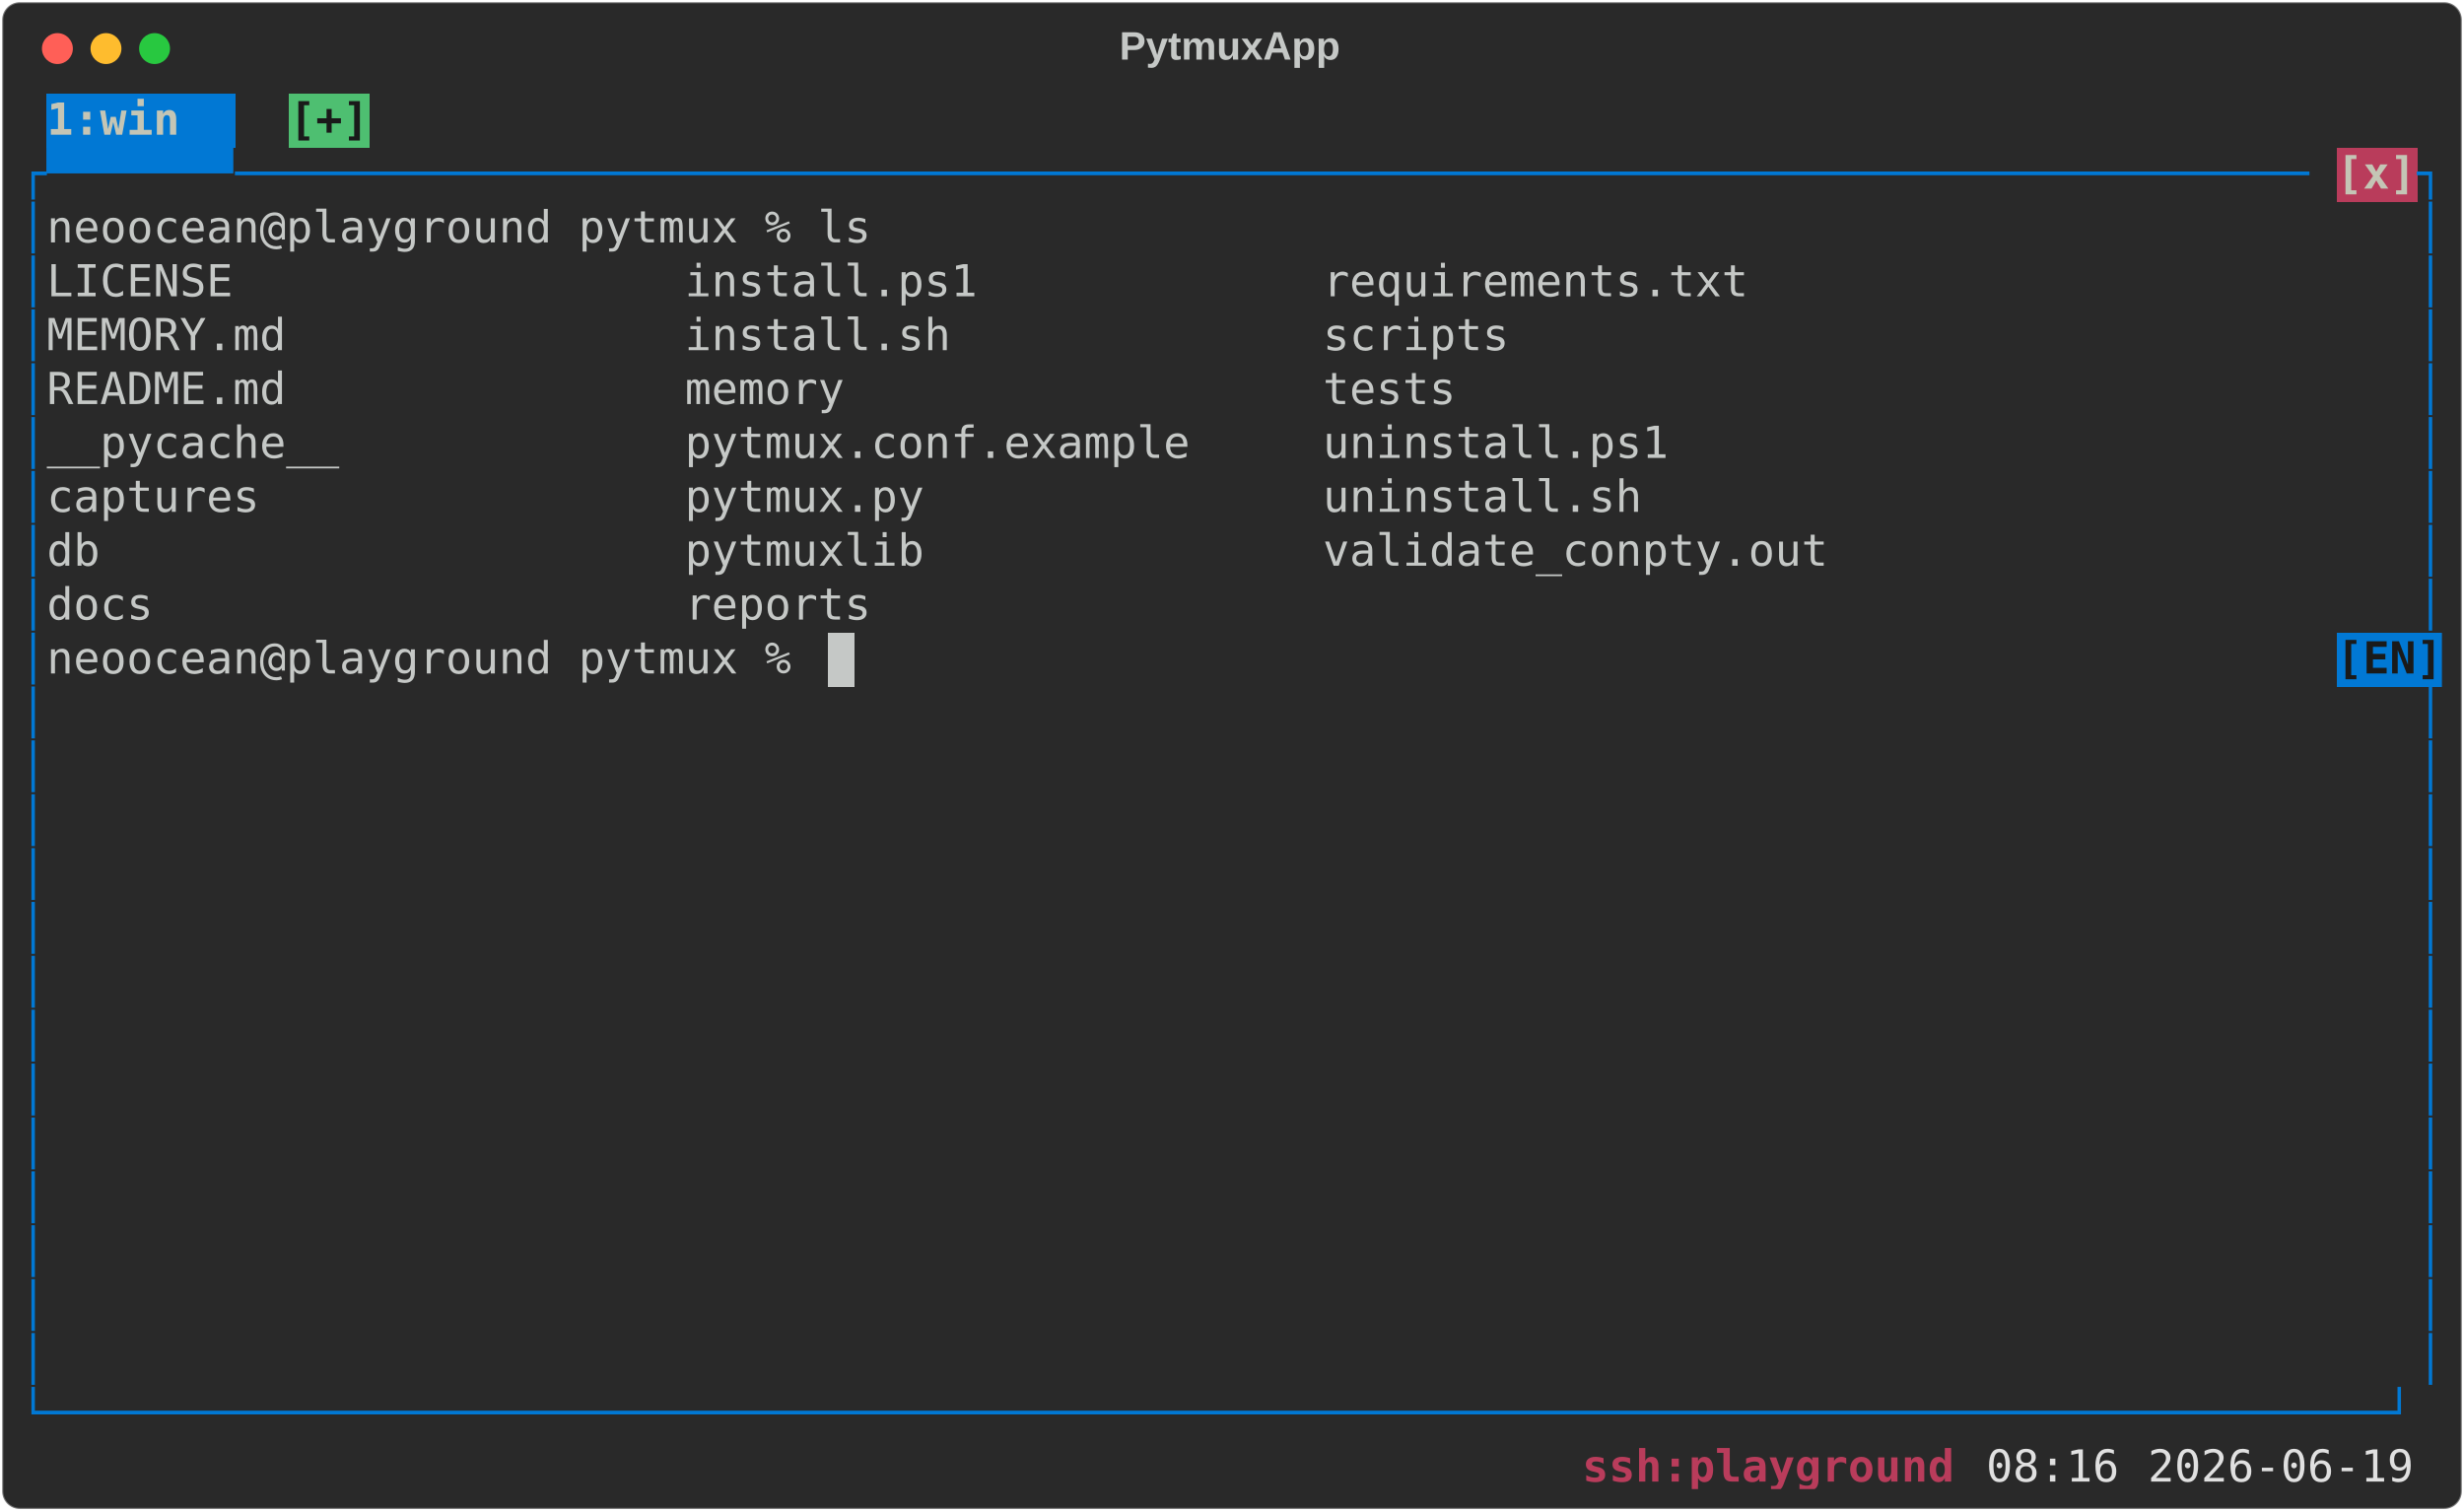
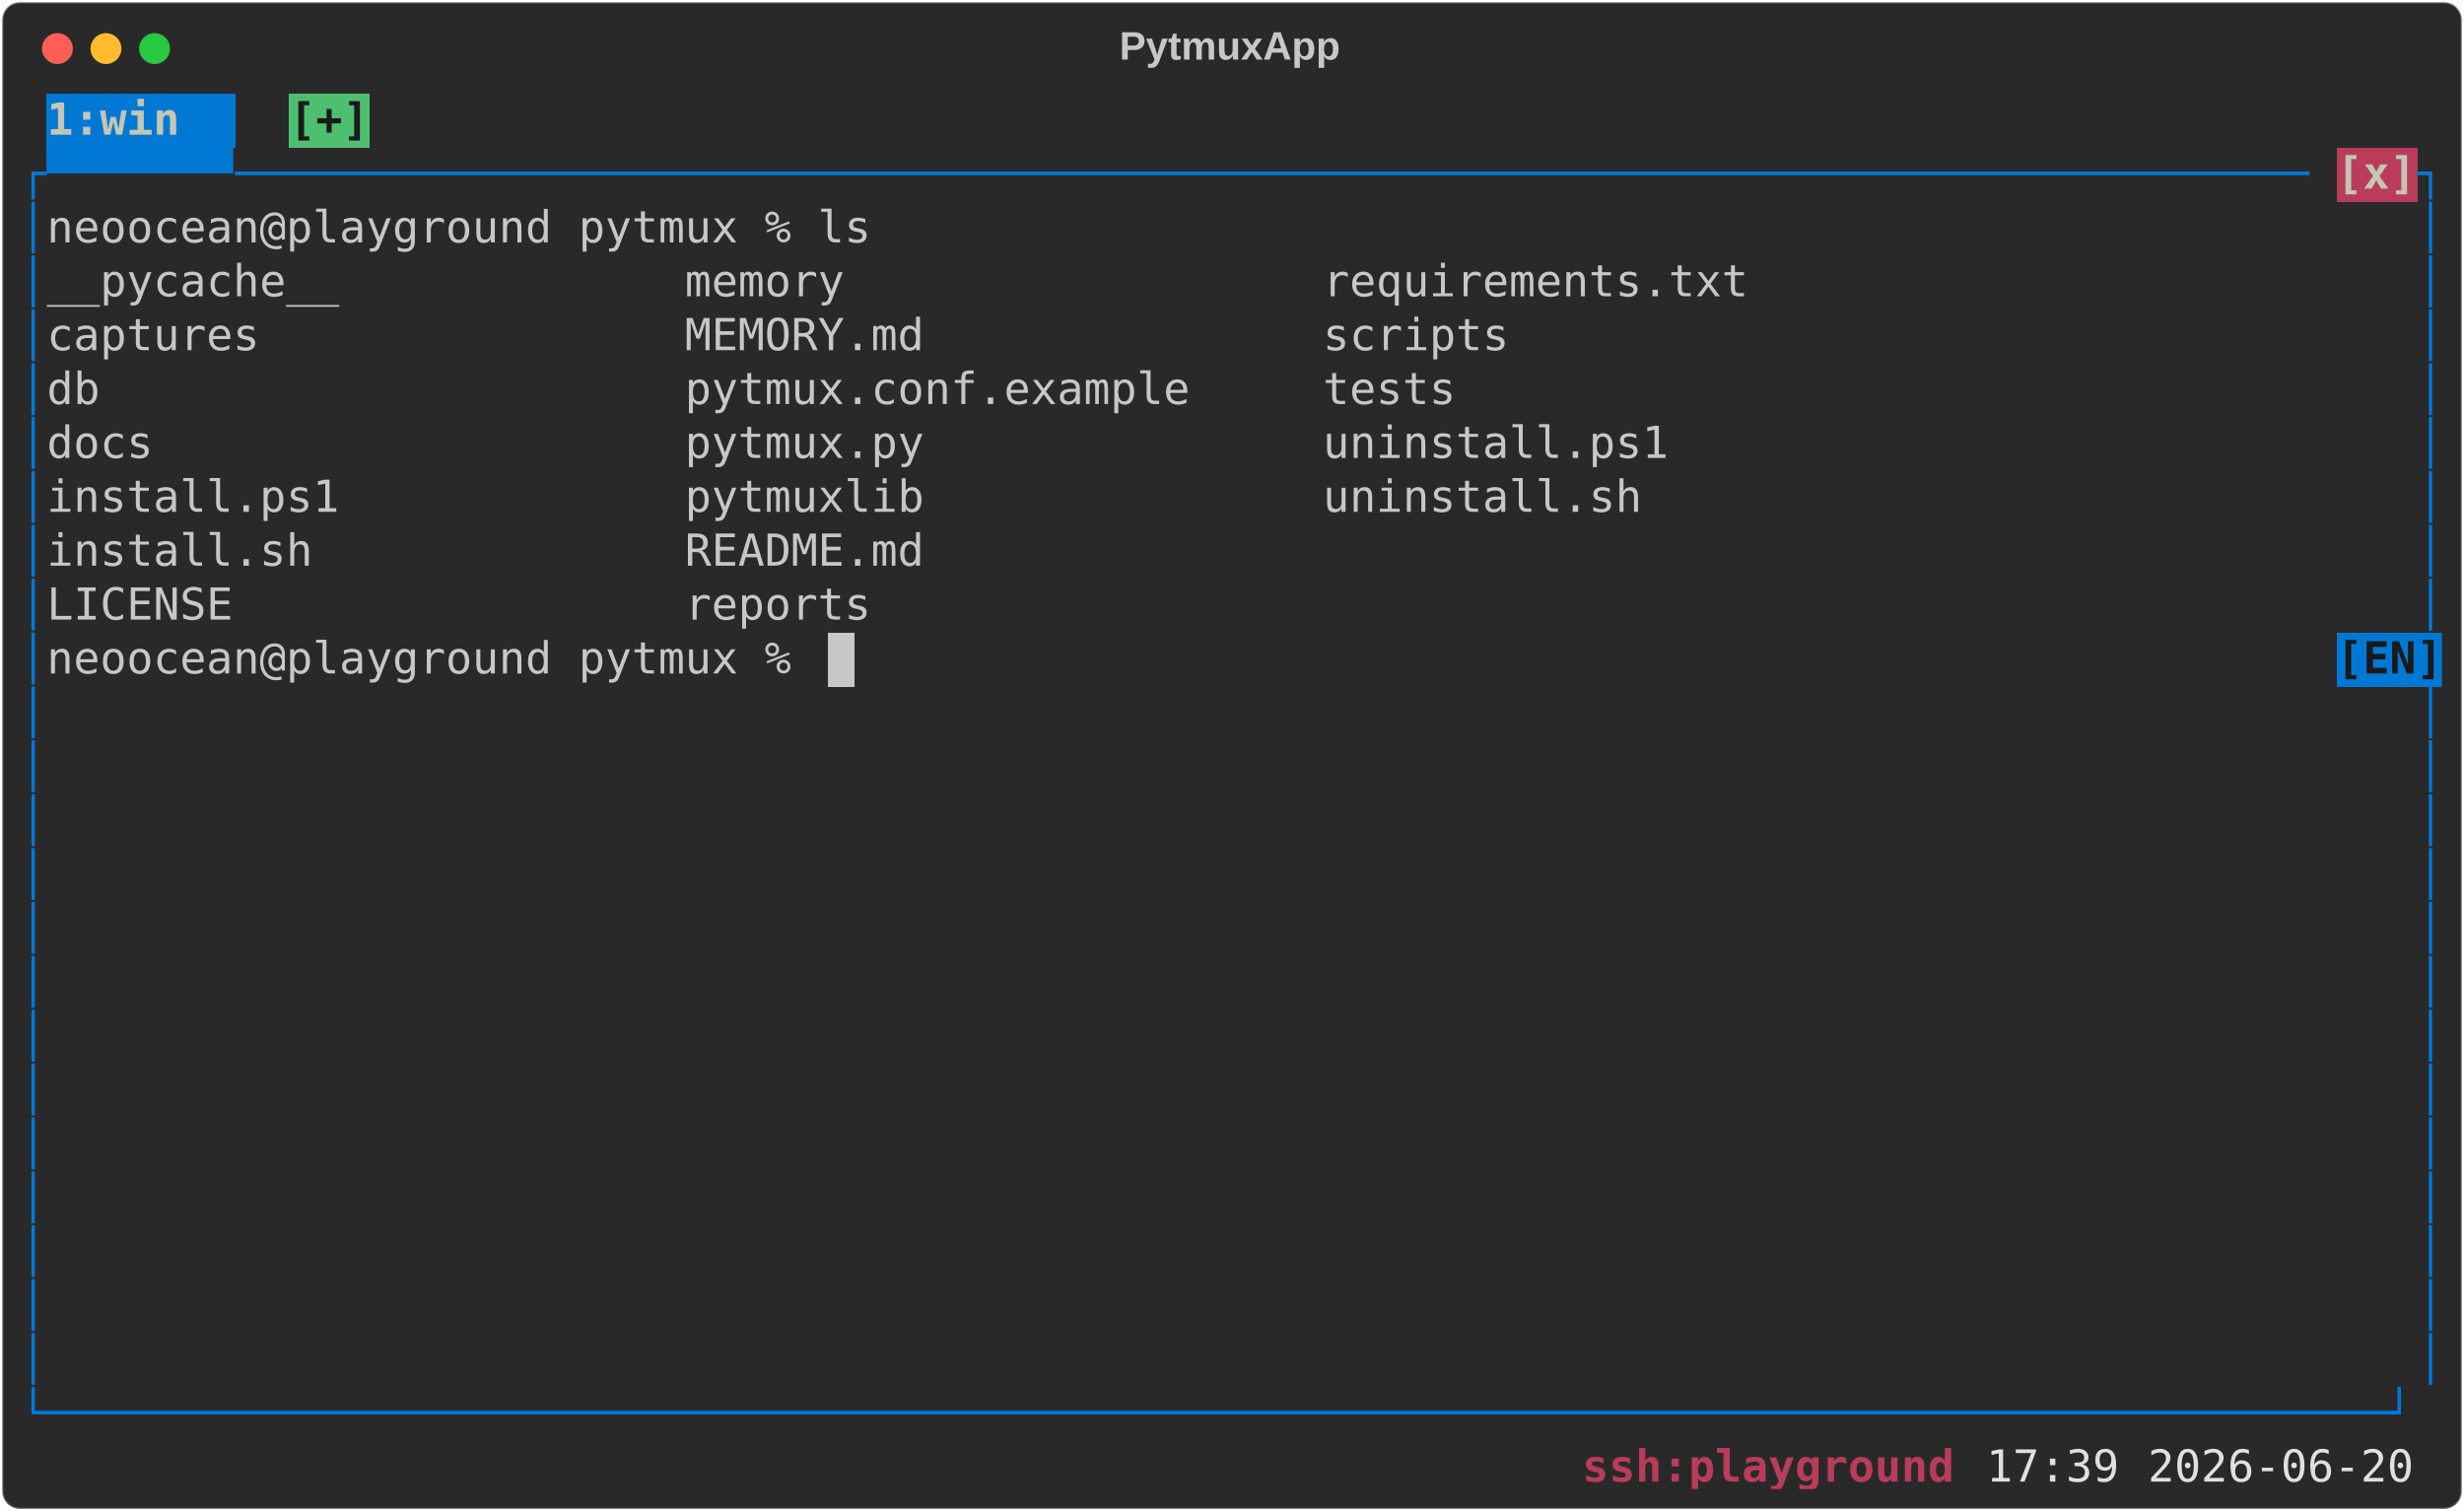
<svg xmlns="http://www.w3.org/2000/svg" class="rich-terminal" viewBox="0 0 1116 684.4">
  <style>

    @font-face {
        font-family: "Fira Code";
        src: local("FiraCode-Regular"),
                url("https://cdnjs.cloudflare.com/ajax/libs/firacode/6.2.0/woff2/FiraCode-Regular.woff2") format("woff2"),
                url("https://cdnjs.cloudflare.com/ajax/libs/firacode/6.2.0/woff/FiraCode-Regular.woff") format("woff");
        font-style: normal;
        font-weight: 400;
    }
    @font-face {
        font-family: "Fira Code";
        src: local("FiraCode-Bold"),
                url("https://cdnjs.cloudflare.com/ajax/libs/firacode/6.2.0/woff2/FiraCode-Bold.woff2") format("woff2"),
                url("https://cdnjs.cloudflare.com/ajax/libs/firacode/6.2.0/woff/FiraCode-Bold.woff") format("woff");
        font-style: bold;
        font-weight: 700;
    }

-     .terminal-2890288944-matrix {
+     .terminal-2304788929-matrix {
        font-family: Fira Code, monospace;
        font-size: 20px;
        line-height: 24.4px;
        font-variant-east-asian: full-width;
    }

-     .terminal-2890288944-title {
+     .terminal-2304788929-title {
        font-size: 18px;
        font-weight: bold;
        font-family: arial;
    }

-     .terminal-2890288944-r1 { fill: #e0e0e0 }
- .terminal-2890288944-r2 { fill: #c4c5b5;font-weight: bold }
- .terminal-2890288944-r3 { fill: #1a1a1a;font-weight: bold }
- .terminal-2890288944-r4 { fill: #c5c8c6 }
- .terminal-2890288944-r5 { fill: #0178d4;font-weight: bold }
- .terminal-2890288944-r6 { fill: #0178d4 }
- .terminal-2890288944-r7 { fill: #292929 }
- .terminal-2890288944-r8 { fill: #b93c5b;font-weight: bold }
+     .terminal-2304788929-r1 { fill: #e0e0e0 }
+ .terminal-2304788929-r2 { fill: #c4c5b5;font-weight: bold }
+ .terminal-2304788929-r3 { fill: #1a1a1a;font-weight: bold }
+ .terminal-2304788929-r4 { fill: #c5c8c6 }
+ .terminal-2304788929-r5 { fill: #0178d4;font-weight: bold }
+ .terminal-2304788929-r6 { fill: #0178d4 }
+ .terminal-2304788929-r7 { fill: #292929 }
+ .terminal-2304788929-r8 { fill: #b93c5b;font-weight: bold }
    </style>
  <defs>
-     <clipPath id="terminal-2890288944-clip-terminal">
+     <clipPath id="terminal-2304788929-clip-terminal">
      <rect x="0" y="0" width="1097.0" height="633.4" />
    </clipPath>
-     <clipPath id="terminal-2890288944-line-0">
+     <clipPath id="terminal-2304788929-line-0">
      <rect x="0" y="1.5" width="1098" height="24.65" />
    </clipPath>
-     <clipPath id="terminal-2890288944-line-1">
+     <clipPath id="terminal-2304788929-line-1">
      <rect x="0" y="25.9" width="1098" height="24.65" />
    </clipPath>
-     <clipPath id="terminal-2890288944-line-2">
+     <clipPath id="terminal-2304788929-line-2">
      <rect x="0" y="50.3" width="1098" height="24.65" />
    </clipPath>
-     <clipPath id="terminal-2890288944-line-3">
+     <clipPath id="terminal-2304788929-line-3">
      <rect x="0" y="74.7" width="1098" height="24.65" />
    </clipPath>
-     <clipPath id="terminal-2890288944-line-4">
+     <clipPath id="terminal-2304788929-line-4">
      <rect x="0" y="99.1" width="1098" height="24.65" />
    </clipPath>
-     <clipPath id="terminal-2890288944-line-5">
+     <clipPath id="terminal-2304788929-line-5">
      <rect x="0" y="123.5" width="1098" height="24.65" />
    </clipPath>
-     <clipPath id="terminal-2890288944-line-6">
+     <clipPath id="terminal-2304788929-line-6">
      <rect x="0" y="147.9" width="1098" height="24.65" />
    </clipPath>
-     <clipPath id="terminal-2890288944-line-7">
+     <clipPath id="terminal-2304788929-line-7">
      <rect x="0" y="172.3" width="1098" height="24.65" />
    </clipPath>
-     <clipPath id="terminal-2890288944-line-8">
+     <clipPath id="terminal-2304788929-line-8">
      <rect x="0" y="196.7" width="1098" height="24.65" />
    </clipPath>
-     <clipPath id="terminal-2890288944-line-9">
+     <clipPath id="terminal-2304788929-line-9">
      <rect x="0" y="221.1" width="1098" height="24.65" />
    </clipPath>
-     <clipPath id="terminal-2890288944-line-10">
+     <clipPath id="terminal-2304788929-line-10">
      <rect x="0" y="245.5" width="1098" height="24.65" />
    </clipPath>
-     <clipPath id="terminal-2890288944-line-11">
+     <clipPath id="terminal-2304788929-line-11">
      <rect x="0" y="269.9" width="1098" height="24.65" />
    </clipPath>
-     <clipPath id="terminal-2890288944-line-12">
+     <clipPath id="terminal-2304788929-line-12">
      <rect x="0" y="294.3" width="1098" height="24.65" />
    </clipPath>
-     <clipPath id="terminal-2890288944-line-13">
+     <clipPath id="terminal-2304788929-line-13">
      <rect x="0" y="318.7" width="1098" height="24.65" />
    </clipPath>
-     <clipPath id="terminal-2890288944-line-14">
+     <clipPath id="terminal-2304788929-line-14">
      <rect x="0" y="343.1" width="1098" height="24.65" />
    </clipPath>
-     <clipPath id="terminal-2890288944-line-15">
+     <clipPath id="terminal-2304788929-line-15">
      <rect x="0" y="367.5" width="1098" height="24.65" />
    </clipPath>
-     <clipPath id="terminal-2890288944-line-16">
+     <clipPath id="terminal-2304788929-line-16">
      <rect x="0" y="391.9" width="1098" height="24.65" />
    </clipPath>
-     <clipPath id="terminal-2890288944-line-17">
+     <clipPath id="terminal-2304788929-line-17">
      <rect x="0" y="416.3" width="1098" height="24.65" />
    </clipPath>
-     <clipPath id="terminal-2890288944-line-18">
+     <clipPath id="terminal-2304788929-line-18">
      <rect x="0" y="440.7" width="1098" height="24.65" />
    </clipPath>
-     <clipPath id="terminal-2890288944-line-19">
+     <clipPath id="terminal-2304788929-line-19">
      <rect x="0" y="465.1" width="1098" height="24.65" />
    </clipPath>
-     <clipPath id="terminal-2890288944-line-20">
+     <clipPath id="terminal-2304788929-line-20">
      <rect x="0" y="489.5" width="1098" height="24.65" />
    </clipPath>
-     <clipPath id="terminal-2890288944-line-21">
+     <clipPath id="terminal-2304788929-line-21">
      <rect x="0" y="513.9" width="1098" height="24.65" />
    </clipPath>
-     <clipPath id="terminal-2890288944-line-22">
+     <clipPath id="terminal-2304788929-line-22">
      <rect x="0" y="538.3" width="1098" height="24.65" />
    </clipPath>
-     <clipPath id="terminal-2890288944-line-23">
+     <clipPath id="terminal-2304788929-line-23">
      <rect x="0" y="562.7" width="1098" height="24.65" />
    </clipPath>
-     <clipPath id="terminal-2890288944-line-24">
+     <clipPath id="terminal-2304788929-line-24">
      <rect x="0" y="587.1" width="1098" height="24.65" />
    </clipPath>
  </defs>
  <rect fill="#292929" stroke="rgba(255,255,255,0.35)" stroke-width="1" x="1" y="1" width="1114" height="682.4" rx="8" />
-   <text class="terminal-2890288944-title" fill="#c5c8c6" text-anchor="middle" x="557" y="27">PytmuxApp</text>
+   <text class="terminal-2304788929-title" fill="#c5c8c6" text-anchor="middle" x="557" y="27">PytmuxApp</text>
  <g transform="translate(26,22)">
    <circle cx="0" cy="0" r="7" fill="#ff5f57" />
    <circle cx="22" cy="0" r="7" fill="#febc2e" />
    <circle cx="44" cy="0" r="7" fill="#28c840" />
  </g>
-   <g transform="translate(9, 41)" clip-path="url(#terminal-2890288944-clip-terminal)">
+   <g transform="translate(9, 41)" clip-path="url(#terminal-2304788929-clip-terminal)">
    <rect fill="#0178d4" x="12.2" y="1.5" width="85.4" height="24.65" shape-rendering="crispEdges" />
    <rect fill="#4ebf71" x="122" y="1.5" width="36.6" height="24.65" shape-rendering="crispEdges" />
    <rect fill="#b93c5b" x="1049.2" y="25.9" width="36.6" height="24.65" shape-rendering="crispEdges" />
    <rect fill="#c5c8c6" x="366" y="245.5" width="12.2" height="24.65" shape-rendering="crispEdges" />
    <rect fill="#0178d4" x="1049.2" y="245.5" width="48.8" height="24.65" shape-rendering="crispEdges" />
-     <g class="terminal-2890288944-matrix">
-       <text class="terminal-2890288944-r2" x="12.2" y="20" textLength="85.4" clip-path="url(#terminal-2890288944-line-0)"> 1:win </text>
-       <text class="terminal-2890288944-r3" x="122" y="20" textLength="36.6" clip-path="url(#terminal-2890288944-line-0)">[+]</text>
-       <text class="terminal-2890288944-r4" x="1098" y="20" textLength="12.2" clip-path="url(#terminal-2890288944-line-0)">
- </text>
-       <text class="terminal-2890288944-r5" x="0" y="44.4" textLength="12.2" clip-path="url(#terminal-2890288944-line-1)">┌</text>
-       <text class="terminal-2890288944-r6" x="12.2" y="44.4" textLength="85.4" clip-path="url(#terminal-2890288944-line-1)">▀▀▀▀▀▀▀</text>
-       <text class="terminal-2890288944-r5" x="97.6" y="44.4" textLength="951.6" clip-path="url(#terminal-2890288944-line-1)">──────────────────────────────────────────────────────────────────────────────</text>
-       <text class="terminal-2890288944-r2" x="1049.2" y="44.4" textLength="36.6" clip-path="url(#terminal-2890288944-line-1)">[x]</text>
-       <text class="terminal-2890288944-r5" x="1085.8" y="44.4" textLength="12.2" clip-path="url(#terminal-2890288944-line-1)">┐</text>
-       <text class="terminal-2890288944-r4" x="1098" y="44.4" textLength="12.2" clip-path="url(#terminal-2890288944-line-1)">
- </text>
-       <text class="terminal-2890288944-r5" x="0" y="68.8" textLength="12.2" clip-path="url(#terminal-2890288944-line-2)">│</text>
-       <text class="terminal-2890288944-r4" x="12.2" y="68.8" textLength="1073.6" clip-path="url(#terminal-2890288944-line-2)">neoocean@playground pytmux % ls                                                         </text>
-       <text class="terminal-2890288944-r5" x="1085.8" y="68.8" textLength="12.2" clip-path="url(#terminal-2890288944-line-2)">│</text>
-       <text class="terminal-2890288944-r4" x="1098" y="68.8" textLength="12.2" clip-path="url(#terminal-2890288944-line-2)">
- </text>
-       <text class="terminal-2890288944-r5" x="0" y="93.2" textLength="12.2" clip-path="url(#terminal-2890288944-line-3)">│</text>
-       <text class="terminal-2890288944-r4" x="12.2" y="93.2" textLength="1073.6" clip-path="url(#terminal-2890288944-line-3)">LICENSE                 install.ps1             requirements.txt                        </text>
-       <text class="terminal-2890288944-r5" x="1085.8" y="93.2" textLength="12.2" clip-path="url(#terminal-2890288944-line-3)">│</text>
-       <text class="terminal-2890288944-r4" x="1098" y="93.2" textLength="12.2" clip-path="url(#terminal-2890288944-line-3)">
- </text>
-       <text class="terminal-2890288944-r5" x="0" y="117.6" textLength="12.2" clip-path="url(#terminal-2890288944-line-4)">│</text>
-       <text class="terminal-2890288944-r4" x="12.2" y="117.6" textLength="1073.6" clip-path="url(#terminal-2890288944-line-4)">MEMORY.md               install.sh              scripts                                 </text>
-       <text class="terminal-2890288944-r5" x="1085.8" y="117.6" textLength="12.2" clip-path="url(#terminal-2890288944-line-4)">│</text>
-       <text class="terminal-2890288944-r4" x="1098" y="117.6" textLength="12.2" clip-path="url(#terminal-2890288944-line-4)">
- </text>
-       <text class="terminal-2890288944-r5" x="0" y="142" textLength="12.2" clip-path="url(#terminal-2890288944-line-5)">│</text>
-       <text class="terminal-2890288944-r4" x="12.2" y="142" textLength="1073.6" clip-path="url(#terminal-2890288944-line-5)">README.md               memory                  tests                                   </text>
-       <text class="terminal-2890288944-r5" x="1085.8" y="142" textLength="12.2" clip-path="url(#terminal-2890288944-line-5)">│</text>
-       <text class="terminal-2890288944-r4" x="1098" y="142" textLength="12.2" clip-path="url(#terminal-2890288944-line-5)">
- </text>
-       <text class="terminal-2890288944-r5" x="0" y="166.4" textLength="12.2" clip-path="url(#terminal-2890288944-line-6)">│</text>
-       <text class="terminal-2890288944-r4" x="12.2" y="166.4" textLength="1073.6" clip-path="url(#terminal-2890288944-line-6)">__pycache__             pytmux.conf.example     uninstall.ps1                           </text>
-       <text class="terminal-2890288944-r5" x="1085.8" y="166.4" textLength="12.2" clip-path="url(#terminal-2890288944-line-6)">│</text>
-       <text class="terminal-2890288944-r4" x="1098" y="166.4" textLength="12.2" clip-path="url(#terminal-2890288944-line-6)">
- </text>
-       <text class="terminal-2890288944-r5" x="0" y="190.8" textLength="12.2" clip-path="url(#terminal-2890288944-line-7)">│</text>
-       <text class="terminal-2890288944-r4" x="12.2" y="190.8" textLength="1073.6" clip-path="url(#terminal-2890288944-line-7)">captures                pytmux.py               uninstall.sh                            </text>
-       <text class="terminal-2890288944-r5" x="1085.8" y="190.8" textLength="12.2" clip-path="url(#terminal-2890288944-line-7)">│</text>
-       <text class="terminal-2890288944-r4" x="1098" y="190.8" textLength="12.2" clip-path="url(#terminal-2890288944-line-7)">
- </text>
-       <text class="terminal-2890288944-r5" x="0" y="215.2" textLength="12.2" clip-path="url(#terminal-2890288944-line-8)">│</text>
-       <text class="terminal-2890288944-r4" x="12.2" y="215.2" textLength="1073.6" clip-path="url(#terminal-2890288944-line-8)">db                      pytmuxlib               validate_conpty.out                     </text>
-       <text class="terminal-2890288944-r5" x="1085.8" y="215.2" textLength="12.2" clip-path="url(#terminal-2890288944-line-8)">│</text>
-       <text class="terminal-2890288944-r4" x="1098" y="215.2" textLength="12.2" clip-path="url(#terminal-2890288944-line-8)">
- </text>
-       <text class="terminal-2890288944-r5" x="0" y="239.6" textLength="12.2" clip-path="url(#terminal-2890288944-line-9)">│</text>
-       <text class="terminal-2890288944-r4" x="12.2" y="239.6" textLength="1073.6" clip-path="url(#terminal-2890288944-line-9)">docs                    reports                                                         </text>
-       <text class="terminal-2890288944-r5" x="1085.8" y="239.6" textLength="12.2" clip-path="url(#terminal-2890288944-line-9)">│</text>
-       <text class="terminal-2890288944-r4" x="1098" y="239.6" textLength="12.2" clip-path="url(#terminal-2890288944-line-9)">
- </text>
-       <text class="terminal-2890288944-r5" x="0" y="264" textLength="12.2" clip-path="url(#terminal-2890288944-line-10)">│</text>
-       <text class="terminal-2890288944-r4" x="12.2" y="264" textLength="353.8" clip-path="url(#terminal-2890288944-line-10)">neoocean@playground pytmux % </text>
-       <text class="terminal-2890288944-r3" x="1049.2" y="264" textLength="48.8" clip-path="url(#terminal-2890288944-line-10)">[EN]</text>
-       <text class="terminal-2890288944-r4" x="1098" y="264" textLength="12.2" clip-path="url(#terminal-2890288944-line-10)">
- </text>
-       <text class="terminal-2890288944-r5" x="0" y="288.4" textLength="12.2" clip-path="url(#terminal-2890288944-line-11)">│</text>
-       <text class="terminal-2890288944-r5" x="1085.8" y="288.4" textLength="12.2" clip-path="url(#terminal-2890288944-line-11)">│</text>
-       <text class="terminal-2890288944-r4" x="1098" y="288.4" textLength="12.2" clip-path="url(#terminal-2890288944-line-11)">
- </text>
-       <text class="terminal-2890288944-r5" x="0" y="312.8" textLength="12.2" clip-path="url(#terminal-2890288944-line-12)">│</text>
-       <text class="terminal-2890288944-r5" x="1085.8" y="312.8" textLength="12.2" clip-path="url(#terminal-2890288944-line-12)">│</text>
-       <text class="terminal-2890288944-r4" x="1098" y="312.8" textLength="12.2" clip-path="url(#terminal-2890288944-line-12)">
- </text>
-       <text class="terminal-2890288944-r5" x="0" y="337.2" textLength="12.2" clip-path="url(#terminal-2890288944-line-13)">│</text>
-       <text class="terminal-2890288944-r5" x="1085.8" y="337.2" textLength="12.2" clip-path="url(#terminal-2890288944-line-13)">│</text>
-       <text class="terminal-2890288944-r4" x="1098" y="337.2" textLength="12.2" clip-path="url(#terminal-2890288944-line-13)">
- </text>
-       <text class="terminal-2890288944-r5" x="0" y="361.6" textLength="12.2" clip-path="url(#terminal-2890288944-line-14)">│</text>
-       <text class="terminal-2890288944-r5" x="1085.8" y="361.6" textLength="12.2" clip-path="url(#terminal-2890288944-line-14)">│</text>
-       <text class="terminal-2890288944-r4" x="1098" y="361.6" textLength="12.2" clip-path="url(#terminal-2890288944-line-14)">
- </text>
-       <text class="terminal-2890288944-r5" x="0" y="386" textLength="12.2" clip-path="url(#terminal-2890288944-line-15)">│</text>
-       <text class="terminal-2890288944-r5" x="1085.8" y="386" textLength="12.2" clip-path="url(#terminal-2890288944-line-15)">│</text>
-       <text class="terminal-2890288944-r4" x="1098" y="386" textLength="12.2" clip-path="url(#terminal-2890288944-line-15)">
- </text>
-       <text class="terminal-2890288944-r5" x="0" y="410.4" textLength="12.2" clip-path="url(#terminal-2890288944-line-16)">│</text>
-       <text class="terminal-2890288944-r5" x="1085.8" y="410.4" textLength="12.2" clip-path="url(#terminal-2890288944-line-16)">│</text>
-       <text class="terminal-2890288944-r4" x="1098" y="410.4" textLength="12.2" clip-path="url(#terminal-2890288944-line-16)">
- </text>
-       <text class="terminal-2890288944-r5" x="0" y="434.8" textLength="12.2" clip-path="url(#terminal-2890288944-line-17)">│</text>
-       <text class="terminal-2890288944-r5" x="1085.8" y="434.8" textLength="12.2" clip-path="url(#terminal-2890288944-line-17)">│</text>
-       <text class="terminal-2890288944-r4" x="1098" y="434.8" textLength="12.2" clip-path="url(#terminal-2890288944-line-17)">
- </text>
-       <text class="terminal-2890288944-r5" x="0" y="459.2" textLength="12.2" clip-path="url(#terminal-2890288944-line-18)">│</text>
-       <text class="terminal-2890288944-r5" x="1085.8" y="459.2" textLength="12.2" clip-path="url(#terminal-2890288944-line-18)">│</text>
-       <text class="terminal-2890288944-r4" x="1098" y="459.2" textLength="12.2" clip-path="url(#terminal-2890288944-line-18)">
- </text>
-       <text class="terminal-2890288944-r5" x="0" y="483.6" textLength="12.2" clip-path="url(#terminal-2890288944-line-19)">│</text>
-       <text class="terminal-2890288944-r5" x="1085.8" y="483.6" textLength="12.2" clip-path="url(#terminal-2890288944-line-19)">│</text>
-       <text class="terminal-2890288944-r4" x="1098" y="483.6" textLength="12.2" clip-path="url(#terminal-2890288944-line-19)">
- </text>
-       <text class="terminal-2890288944-r5" x="0" y="508" textLength="12.2" clip-path="url(#terminal-2890288944-line-20)">│</text>
-       <text class="terminal-2890288944-r5" x="1085.8" y="508" textLength="12.2" clip-path="url(#terminal-2890288944-line-20)">│</text>
-       <text class="terminal-2890288944-r4" x="1098" y="508" textLength="12.2" clip-path="url(#terminal-2890288944-line-20)">
- </text>
-       <text class="terminal-2890288944-r5" x="0" y="532.4" textLength="12.2" clip-path="url(#terminal-2890288944-line-21)">│</text>
-       <text class="terminal-2890288944-r5" x="1085.8" y="532.4" textLength="12.2" clip-path="url(#terminal-2890288944-line-21)">│</text>
-       <text class="terminal-2890288944-r4" x="1098" y="532.4" textLength="12.2" clip-path="url(#terminal-2890288944-line-21)">
- </text>
-       <text class="terminal-2890288944-r5" x="0" y="556.8" textLength="12.2" clip-path="url(#terminal-2890288944-line-22)">│</text>
-       <text class="terminal-2890288944-r5" x="1085.8" y="556.8" textLength="12.2" clip-path="url(#terminal-2890288944-line-22)">│</text>
-       <text class="terminal-2890288944-r4" x="1098" y="556.8" textLength="12.2" clip-path="url(#terminal-2890288944-line-22)">
- </text>
-       <text class="terminal-2890288944-r5" x="0" y="581.2" textLength="12.2" clip-path="url(#terminal-2890288944-line-23)">│</text>
-       <text class="terminal-2890288944-r5" x="1085.8" y="581.2" textLength="12.2" clip-path="url(#terminal-2890288944-line-23)">│</text>
-       <text class="terminal-2890288944-r4" x="1098" y="581.2" textLength="12.2" clip-path="url(#terminal-2890288944-line-23)">
- </text>
-       <text class="terminal-2890288944-r5" x="0" y="605.6" textLength="1098" clip-path="url(#terminal-2890288944-line-24)">└────────────────────────────────────────────────────────────────────────────────────────┘</text>
-       <text class="terminal-2890288944-r4" x="1098" y="605.6" textLength="12.2" clip-path="url(#terminal-2890288944-line-24)">
- </text>
-       <text class="terminal-2890288944-r8" x="707.6" y="630" textLength="170.8" clip-path="url(#terminal-2890288944-line-25)">ssh:playground</text>
-       <text class="terminal-2890288944-r1" x="890.6" y="630" textLength="61" clip-path="url(#terminal-2890288944-line-25)">08:16</text>
-       <text class="terminal-2890288944-r1" x="963.8" y="630" textLength="122" clip-path="url(#terminal-2890288944-line-25)">2026-06-19</text>
+     <g class="terminal-2304788929-matrix">
+       <text class="terminal-2304788929-r2" x="12.2" y="20" textLength="85.4" clip-path="url(#terminal-2304788929-line-0)"> 1:win </text>
+       <text class="terminal-2304788929-r3" x="122" y="20" textLength="36.6" clip-path="url(#terminal-2304788929-line-0)">[+]</text>
+       <text class="terminal-2304788929-r4" x="1098" y="20" textLength="12.2" clip-path="url(#terminal-2304788929-line-0)">
+ </text>
+       <text class="terminal-2304788929-r5" x="0" y="44.4" textLength="12.2" clip-path="url(#terminal-2304788929-line-1)">┌</text>
+       <text class="terminal-2304788929-r6" x="12.2" y="44.4" textLength="85.4" clip-path="url(#terminal-2304788929-line-1)">▀▀▀▀▀▀▀</text>
+       <text class="terminal-2304788929-r5" x="97.6" y="44.4" textLength="951.6" clip-path="url(#terminal-2304788929-line-1)">──────────────────────────────────────────────────────────────────────────────</text>
+       <text class="terminal-2304788929-r2" x="1049.2" y="44.4" textLength="36.6" clip-path="url(#terminal-2304788929-line-1)">[x]</text>
+       <text class="terminal-2304788929-r5" x="1085.8" y="44.4" textLength="12.2" clip-path="url(#terminal-2304788929-line-1)">┐</text>
+       <text class="terminal-2304788929-r4" x="1098" y="44.4" textLength="12.2" clip-path="url(#terminal-2304788929-line-1)">
+ </text>
+       <text class="terminal-2304788929-r5" x="0" y="68.8" textLength="12.2" clip-path="url(#terminal-2304788929-line-2)">│</text>
+       <text class="terminal-2304788929-r4" x="12.2" y="68.8" textLength="1073.6" clip-path="url(#terminal-2304788929-line-2)">neoocean@playground pytmux % ls                                                         </text>
+       <text class="terminal-2304788929-r5" x="1085.8" y="68.8" textLength="12.2" clip-path="url(#terminal-2304788929-line-2)">│</text>
+       <text class="terminal-2304788929-r4" x="1098" y="68.8" textLength="12.2" clip-path="url(#terminal-2304788929-line-2)">
+ </text>
+       <text class="terminal-2304788929-r5" x="0" y="93.2" textLength="12.2" clip-path="url(#terminal-2304788929-line-3)">│</text>
+       <text class="terminal-2304788929-r4" x="12.2" y="93.2" textLength="1073.6" clip-path="url(#terminal-2304788929-line-3)">__pycache__             memory                  requirements.txt                        </text>
+       <text class="terminal-2304788929-r5" x="1085.8" y="93.2" textLength="12.2" clip-path="url(#terminal-2304788929-line-3)">│</text>
+       <text class="terminal-2304788929-r4" x="1098" y="93.2" textLength="12.2" clip-path="url(#terminal-2304788929-line-3)">
+ </text>
+       <text class="terminal-2304788929-r5" x="0" y="117.6" textLength="12.2" clip-path="url(#terminal-2304788929-line-4)">│</text>
+       <text class="terminal-2304788929-r4" x="12.2" y="117.6" textLength="1073.6" clip-path="url(#terminal-2304788929-line-4)">captures                MEMORY.md               scripts                                 </text>
+       <text class="terminal-2304788929-r5" x="1085.8" y="117.6" textLength="12.2" clip-path="url(#terminal-2304788929-line-4)">│</text>
+       <text class="terminal-2304788929-r4" x="1098" y="117.6" textLength="12.2" clip-path="url(#terminal-2304788929-line-4)">
+ </text>
+       <text class="terminal-2304788929-r5" x="0" y="142" textLength="12.2" clip-path="url(#terminal-2304788929-line-5)">│</text>
+       <text class="terminal-2304788929-r4" x="12.2" y="142" textLength="1073.6" clip-path="url(#terminal-2304788929-line-5)">db                      pytmux.conf.example     tests                                   </text>
+       <text class="terminal-2304788929-r5" x="1085.8" y="142" textLength="12.2" clip-path="url(#terminal-2304788929-line-5)">│</text>
+       <text class="terminal-2304788929-r4" x="1098" y="142" textLength="12.2" clip-path="url(#terminal-2304788929-line-5)">
+ </text>
+       <text class="terminal-2304788929-r5" x="0" y="166.4" textLength="12.2" clip-path="url(#terminal-2304788929-line-6)">│</text>
+       <text class="terminal-2304788929-r4" x="12.2" y="166.4" textLength="1073.6" clip-path="url(#terminal-2304788929-line-6)">docs                    pytmux.py               uninstall.ps1                           </text>
+       <text class="terminal-2304788929-r5" x="1085.8" y="166.4" textLength="12.2" clip-path="url(#terminal-2304788929-line-6)">│</text>
+       <text class="terminal-2304788929-r4" x="1098" y="166.4" textLength="12.2" clip-path="url(#terminal-2304788929-line-6)">
+ </text>
+       <text class="terminal-2304788929-r5" x="0" y="190.8" textLength="12.2" clip-path="url(#terminal-2304788929-line-7)">│</text>
+       <text class="terminal-2304788929-r4" x="12.2" y="190.8" textLength="1073.6" clip-path="url(#terminal-2304788929-line-7)">install.ps1             pytmuxlib               uninstall.sh                            </text>
+       <text class="terminal-2304788929-r5" x="1085.8" y="190.8" textLength="12.2" clip-path="url(#terminal-2304788929-line-7)">│</text>
+       <text class="terminal-2304788929-r4" x="1098" y="190.8" textLength="12.2" clip-path="url(#terminal-2304788929-line-7)">
+ </text>
+       <text class="terminal-2304788929-r5" x="0" y="215.2" textLength="12.2" clip-path="url(#terminal-2304788929-line-8)">│</text>
+       <text class="terminal-2304788929-r4" x="12.2" y="215.2" textLength="1073.6" clip-path="url(#terminal-2304788929-line-8)">install.sh              README.md                                                       </text>
+       <text class="terminal-2304788929-r5" x="1085.8" y="215.2" textLength="12.2" clip-path="url(#terminal-2304788929-line-8)">│</text>
+       <text class="terminal-2304788929-r4" x="1098" y="215.2" textLength="12.2" clip-path="url(#terminal-2304788929-line-8)">
+ </text>
+       <text class="terminal-2304788929-r5" x="0" y="239.6" textLength="12.2" clip-path="url(#terminal-2304788929-line-9)">│</text>
+       <text class="terminal-2304788929-r4" x="12.2" y="239.6" textLength="1073.6" clip-path="url(#terminal-2304788929-line-9)">LICENSE                 reports                                                         </text>
+       <text class="terminal-2304788929-r5" x="1085.8" y="239.6" textLength="12.2" clip-path="url(#terminal-2304788929-line-9)">│</text>
+       <text class="terminal-2304788929-r4" x="1098" y="239.6" textLength="12.2" clip-path="url(#terminal-2304788929-line-9)">
+ </text>
+       <text class="terminal-2304788929-r5" x="0" y="264" textLength="12.2" clip-path="url(#terminal-2304788929-line-10)">│</text>
+       <text class="terminal-2304788929-r4" x="12.2" y="264" textLength="353.8" clip-path="url(#terminal-2304788929-line-10)">neoocean@playground pytmux % </text>
+       <text class="terminal-2304788929-r3" x="1049.2" y="264" textLength="48.8" clip-path="url(#terminal-2304788929-line-10)">[EN]</text>
+       <text class="terminal-2304788929-r4" x="1098" y="264" textLength="12.2" clip-path="url(#terminal-2304788929-line-10)">
+ </text>
+       <text class="terminal-2304788929-r5" x="0" y="288.4" textLength="12.2" clip-path="url(#terminal-2304788929-line-11)">│</text>
+       <text class="terminal-2304788929-r5" x="1085.8" y="288.4" textLength="12.2" clip-path="url(#terminal-2304788929-line-11)">│</text>
+       <text class="terminal-2304788929-r4" x="1098" y="288.4" textLength="12.2" clip-path="url(#terminal-2304788929-line-11)">
+ </text>
+       <text class="terminal-2304788929-r5" x="0" y="312.8" textLength="12.2" clip-path="url(#terminal-2304788929-line-12)">│</text>
+       <text class="terminal-2304788929-r5" x="1085.8" y="312.8" textLength="12.2" clip-path="url(#terminal-2304788929-line-12)">│</text>
+       <text class="terminal-2304788929-r4" x="1098" y="312.8" textLength="12.2" clip-path="url(#terminal-2304788929-line-12)">
+ </text>
+       <text class="terminal-2304788929-r5" x="0" y="337.2" textLength="12.2" clip-path="url(#terminal-2304788929-line-13)">│</text>
+       <text class="terminal-2304788929-r5" x="1085.8" y="337.2" textLength="12.2" clip-path="url(#terminal-2304788929-line-13)">│</text>
+       <text class="terminal-2304788929-r4" x="1098" y="337.2" textLength="12.2" clip-path="url(#terminal-2304788929-line-13)">
+ </text>
+       <text class="terminal-2304788929-r5" x="0" y="361.6" textLength="12.2" clip-path="url(#terminal-2304788929-line-14)">│</text>
+       <text class="terminal-2304788929-r5" x="1085.8" y="361.6" textLength="12.2" clip-path="url(#terminal-2304788929-line-14)">│</text>
+       <text class="terminal-2304788929-r4" x="1098" y="361.6" textLength="12.2" clip-path="url(#terminal-2304788929-line-14)">
+ </text>
+       <text class="terminal-2304788929-r5" x="0" y="386" textLength="12.2" clip-path="url(#terminal-2304788929-line-15)">│</text>
+       <text class="terminal-2304788929-r5" x="1085.8" y="386" textLength="12.2" clip-path="url(#terminal-2304788929-line-15)">│</text>
+       <text class="terminal-2304788929-r4" x="1098" y="386" textLength="12.2" clip-path="url(#terminal-2304788929-line-15)">
+ </text>
+       <text class="terminal-2304788929-r5" x="0" y="410.4" textLength="12.2" clip-path="url(#terminal-2304788929-line-16)">│</text>
+       <text class="terminal-2304788929-r5" x="1085.8" y="410.4" textLength="12.2" clip-path="url(#terminal-2304788929-line-16)">│</text>
+       <text class="terminal-2304788929-r4" x="1098" y="410.4" textLength="12.2" clip-path="url(#terminal-2304788929-line-16)">
+ </text>
+       <text class="terminal-2304788929-r5" x="0" y="434.8" textLength="12.2" clip-path="url(#terminal-2304788929-line-17)">│</text>
+       <text class="terminal-2304788929-r5" x="1085.8" y="434.8" textLength="12.2" clip-path="url(#terminal-2304788929-line-17)">│</text>
+       <text class="terminal-2304788929-r4" x="1098" y="434.8" textLength="12.2" clip-path="url(#terminal-2304788929-line-17)">
+ </text>
+       <text class="terminal-2304788929-r5" x="0" y="459.2" textLength="12.2" clip-path="url(#terminal-2304788929-line-18)">│</text>
+       <text class="terminal-2304788929-r5" x="1085.8" y="459.2" textLength="12.2" clip-path="url(#terminal-2304788929-line-18)">│</text>
+       <text class="terminal-2304788929-r4" x="1098" y="459.2" textLength="12.2" clip-path="url(#terminal-2304788929-line-18)">
+ </text>
+       <text class="terminal-2304788929-r5" x="0" y="483.6" textLength="12.2" clip-path="url(#terminal-2304788929-line-19)">│</text>
+       <text class="terminal-2304788929-r5" x="1085.8" y="483.6" textLength="12.2" clip-path="url(#terminal-2304788929-line-19)">│</text>
+       <text class="terminal-2304788929-r4" x="1098" y="483.6" textLength="12.2" clip-path="url(#terminal-2304788929-line-19)">
+ </text>
+       <text class="terminal-2304788929-r5" x="0" y="508" textLength="12.2" clip-path="url(#terminal-2304788929-line-20)">│</text>
+       <text class="terminal-2304788929-r5" x="1085.8" y="508" textLength="12.2" clip-path="url(#terminal-2304788929-line-20)">│</text>
+       <text class="terminal-2304788929-r4" x="1098" y="508" textLength="12.2" clip-path="url(#terminal-2304788929-line-20)">
+ </text>
+       <text class="terminal-2304788929-r5" x="0" y="532.4" textLength="12.2" clip-path="url(#terminal-2304788929-line-21)">│</text>
+       <text class="terminal-2304788929-r5" x="1085.8" y="532.4" textLength="12.2" clip-path="url(#terminal-2304788929-line-21)">│</text>
+       <text class="terminal-2304788929-r4" x="1098" y="532.4" textLength="12.2" clip-path="url(#terminal-2304788929-line-21)">
+ </text>
+       <text class="terminal-2304788929-r5" x="0" y="556.8" textLength="12.2" clip-path="url(#terminal-2304788929-line-22)">│</text>
+       <text class="terminal-2304788929-r5" x="1085.8" y="556.8" textLength="12.2" clip-path="url(#terminal-2304788929-line-22)">│</text>
+       <text class="terminal-2304788929-r4" x="1098" y="556.8" textLength="12.2" clip-path="url(#terminal-2304788929-line-22)">
+ </text>
+       <text class="terminal-2304788929-r5" x="0" y="581.2" textLength="12.2" clip-path="url(#terminal-2304788929-line-23)">│</text>
+       <text class="terminal-2304788929-r5" x="1085.8" y="581.2" textLength="12.2" clip-path="url(#terminal-2304788929-line-23)">│</text>
+       <text class="terminal-2304788929-r4" x="1098" y="581.2" textLength="12.2" clip-path="url(#terminal-2304788929-line-23)">
+ </text>
+       <text class="terminal-2304788929-r5" x="0" y="605.6" textLength="1098" clip-path="url(#terminal-2304788929-line-24)">└────────────────────────────────────────────────────────────────────────────────────────┘</text>
+       <text class="terminal-2304788929-r4" x="1098" y="605.6" textLength="12.2" clip-path="url(#terminal-2304788929-line-24)">
+ </text>
+       <text class="terminal-2304788929-r8" x="707.6" y="630" textLength="170.8" clip-path="url(#terminal-2304788929-line-25)">ssh:playground</text>
+       <text class="terminal-2304788929-r1" x="890.6" y="630" textLength="61" clip-path="url(#terminal-2304788929-line-25)">17:39</text>
+       <text class="terminal-2304788929-r1" x="963.8" y="630" textLength="122" clip-path="url(#terminal-2304788929-line-25)">2026-06-20</text>
    </g>
  </g>
</svg>
